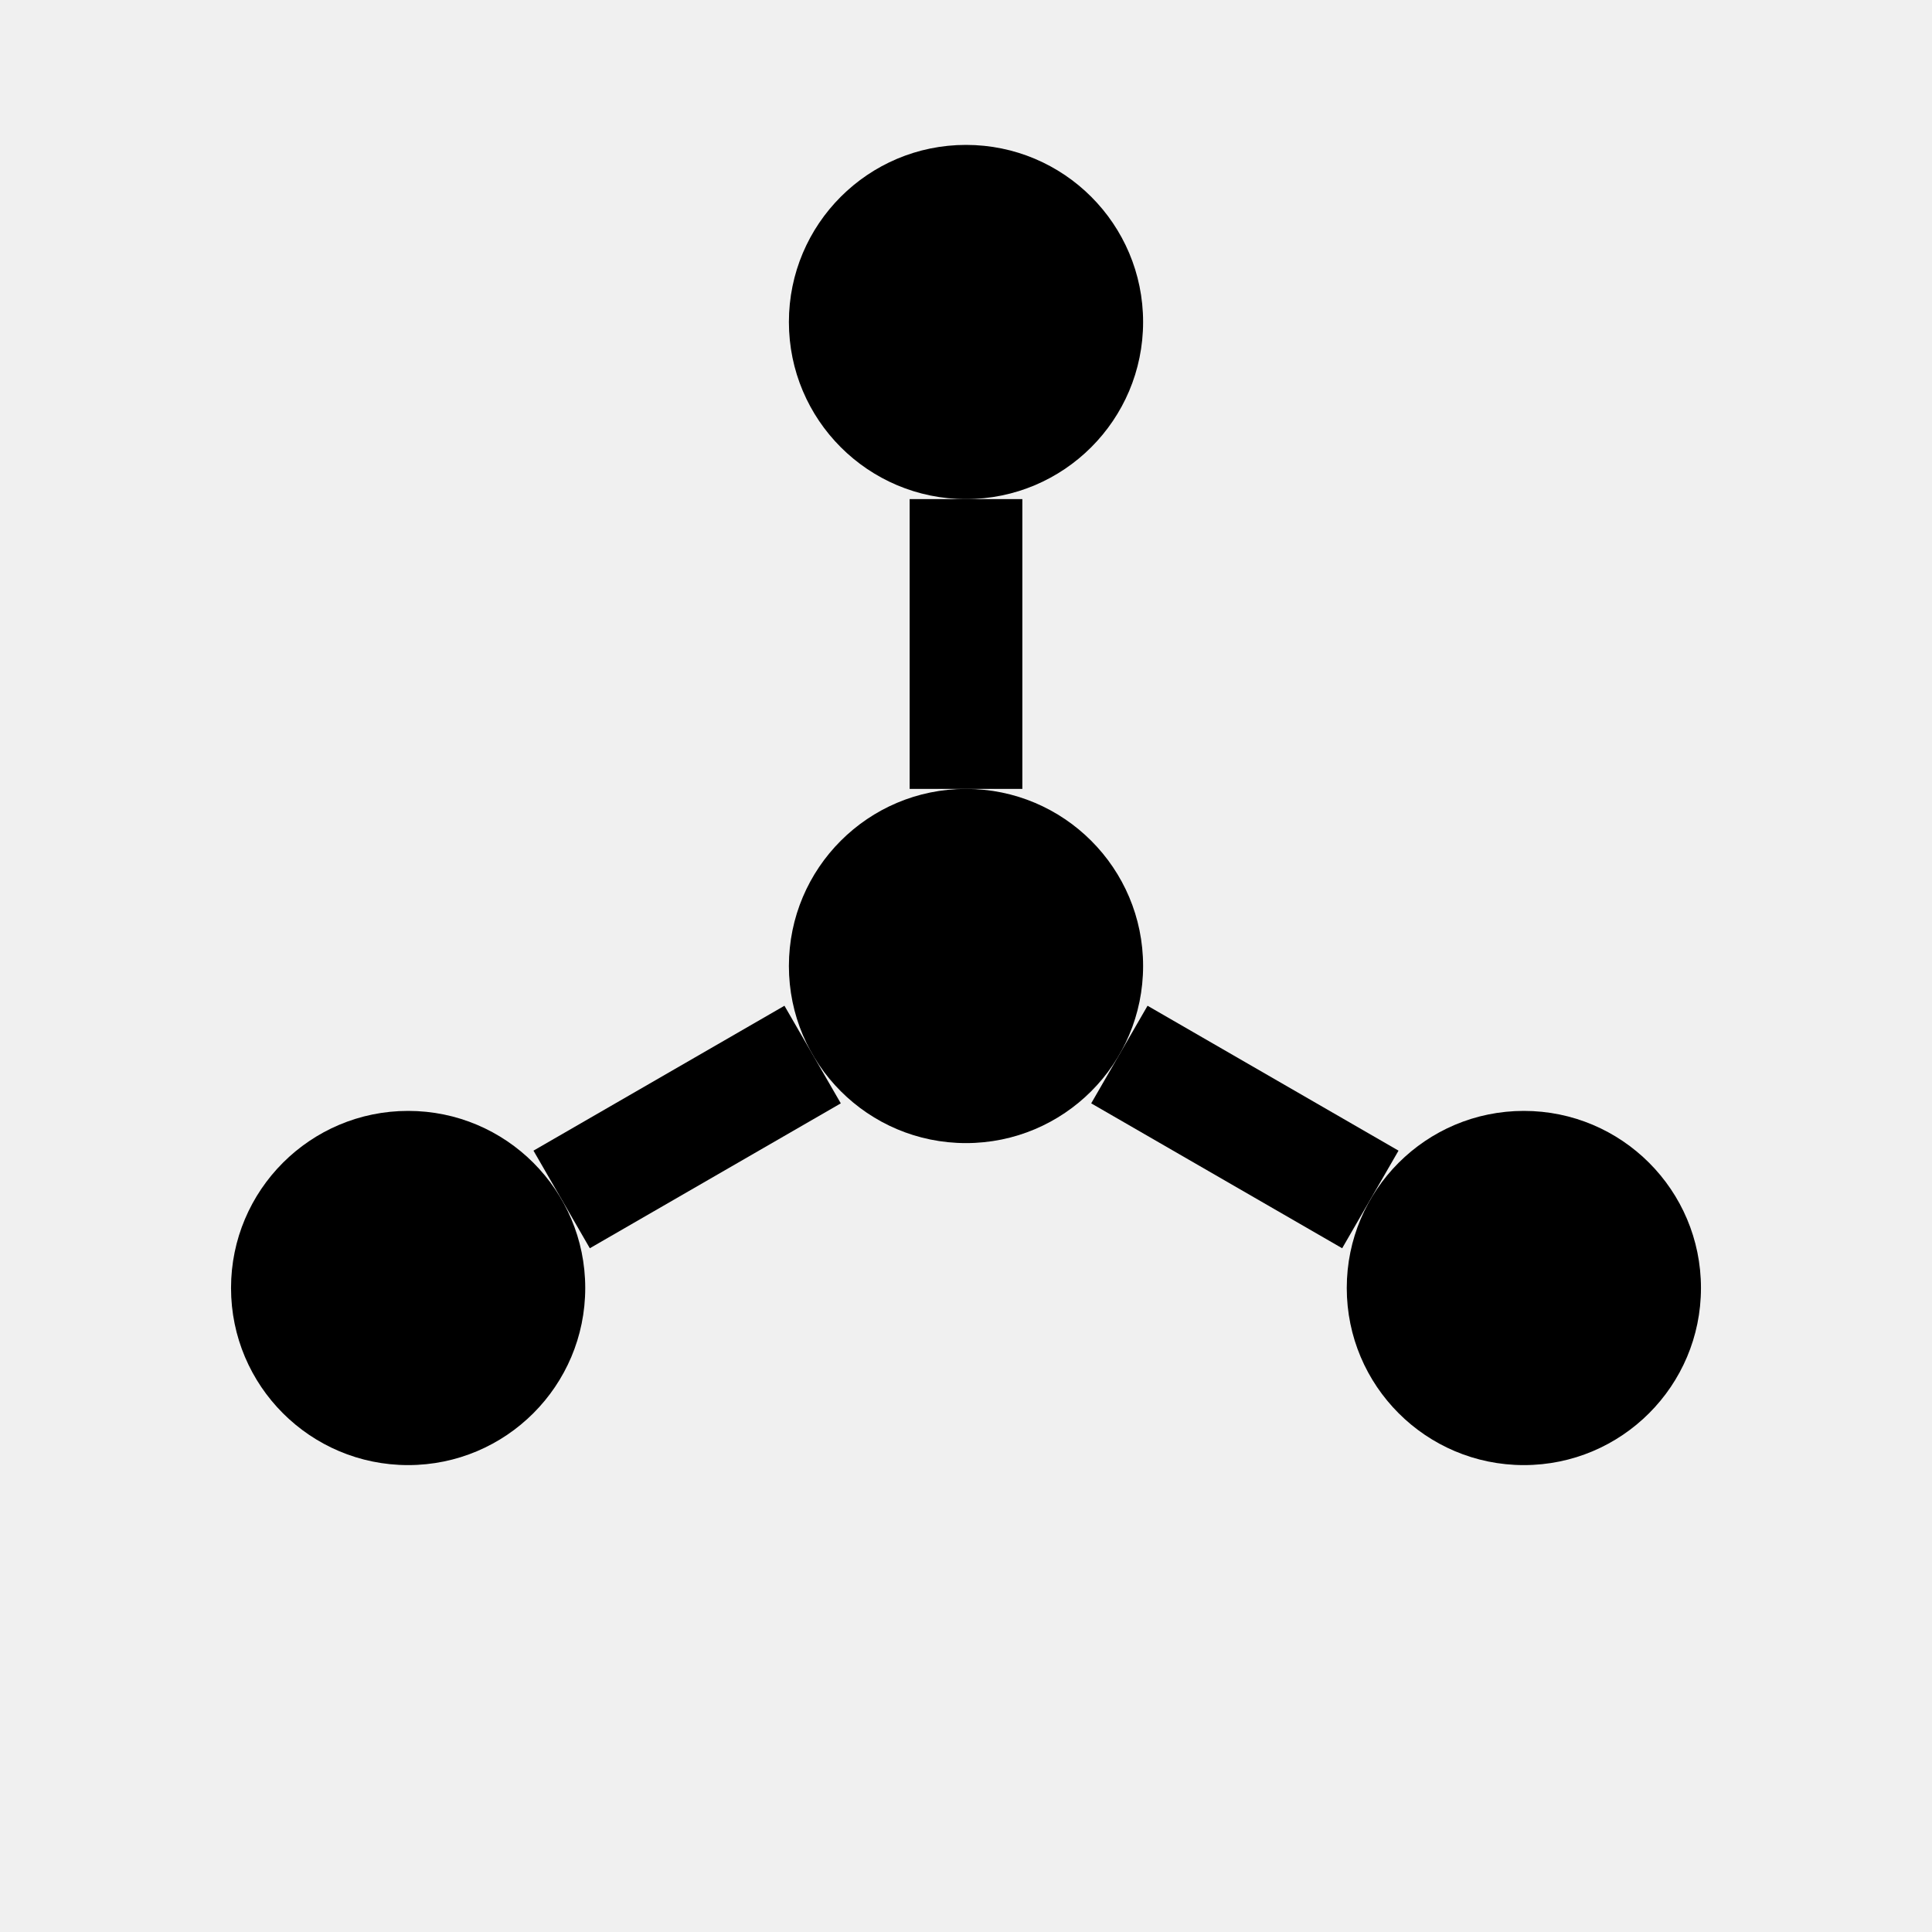
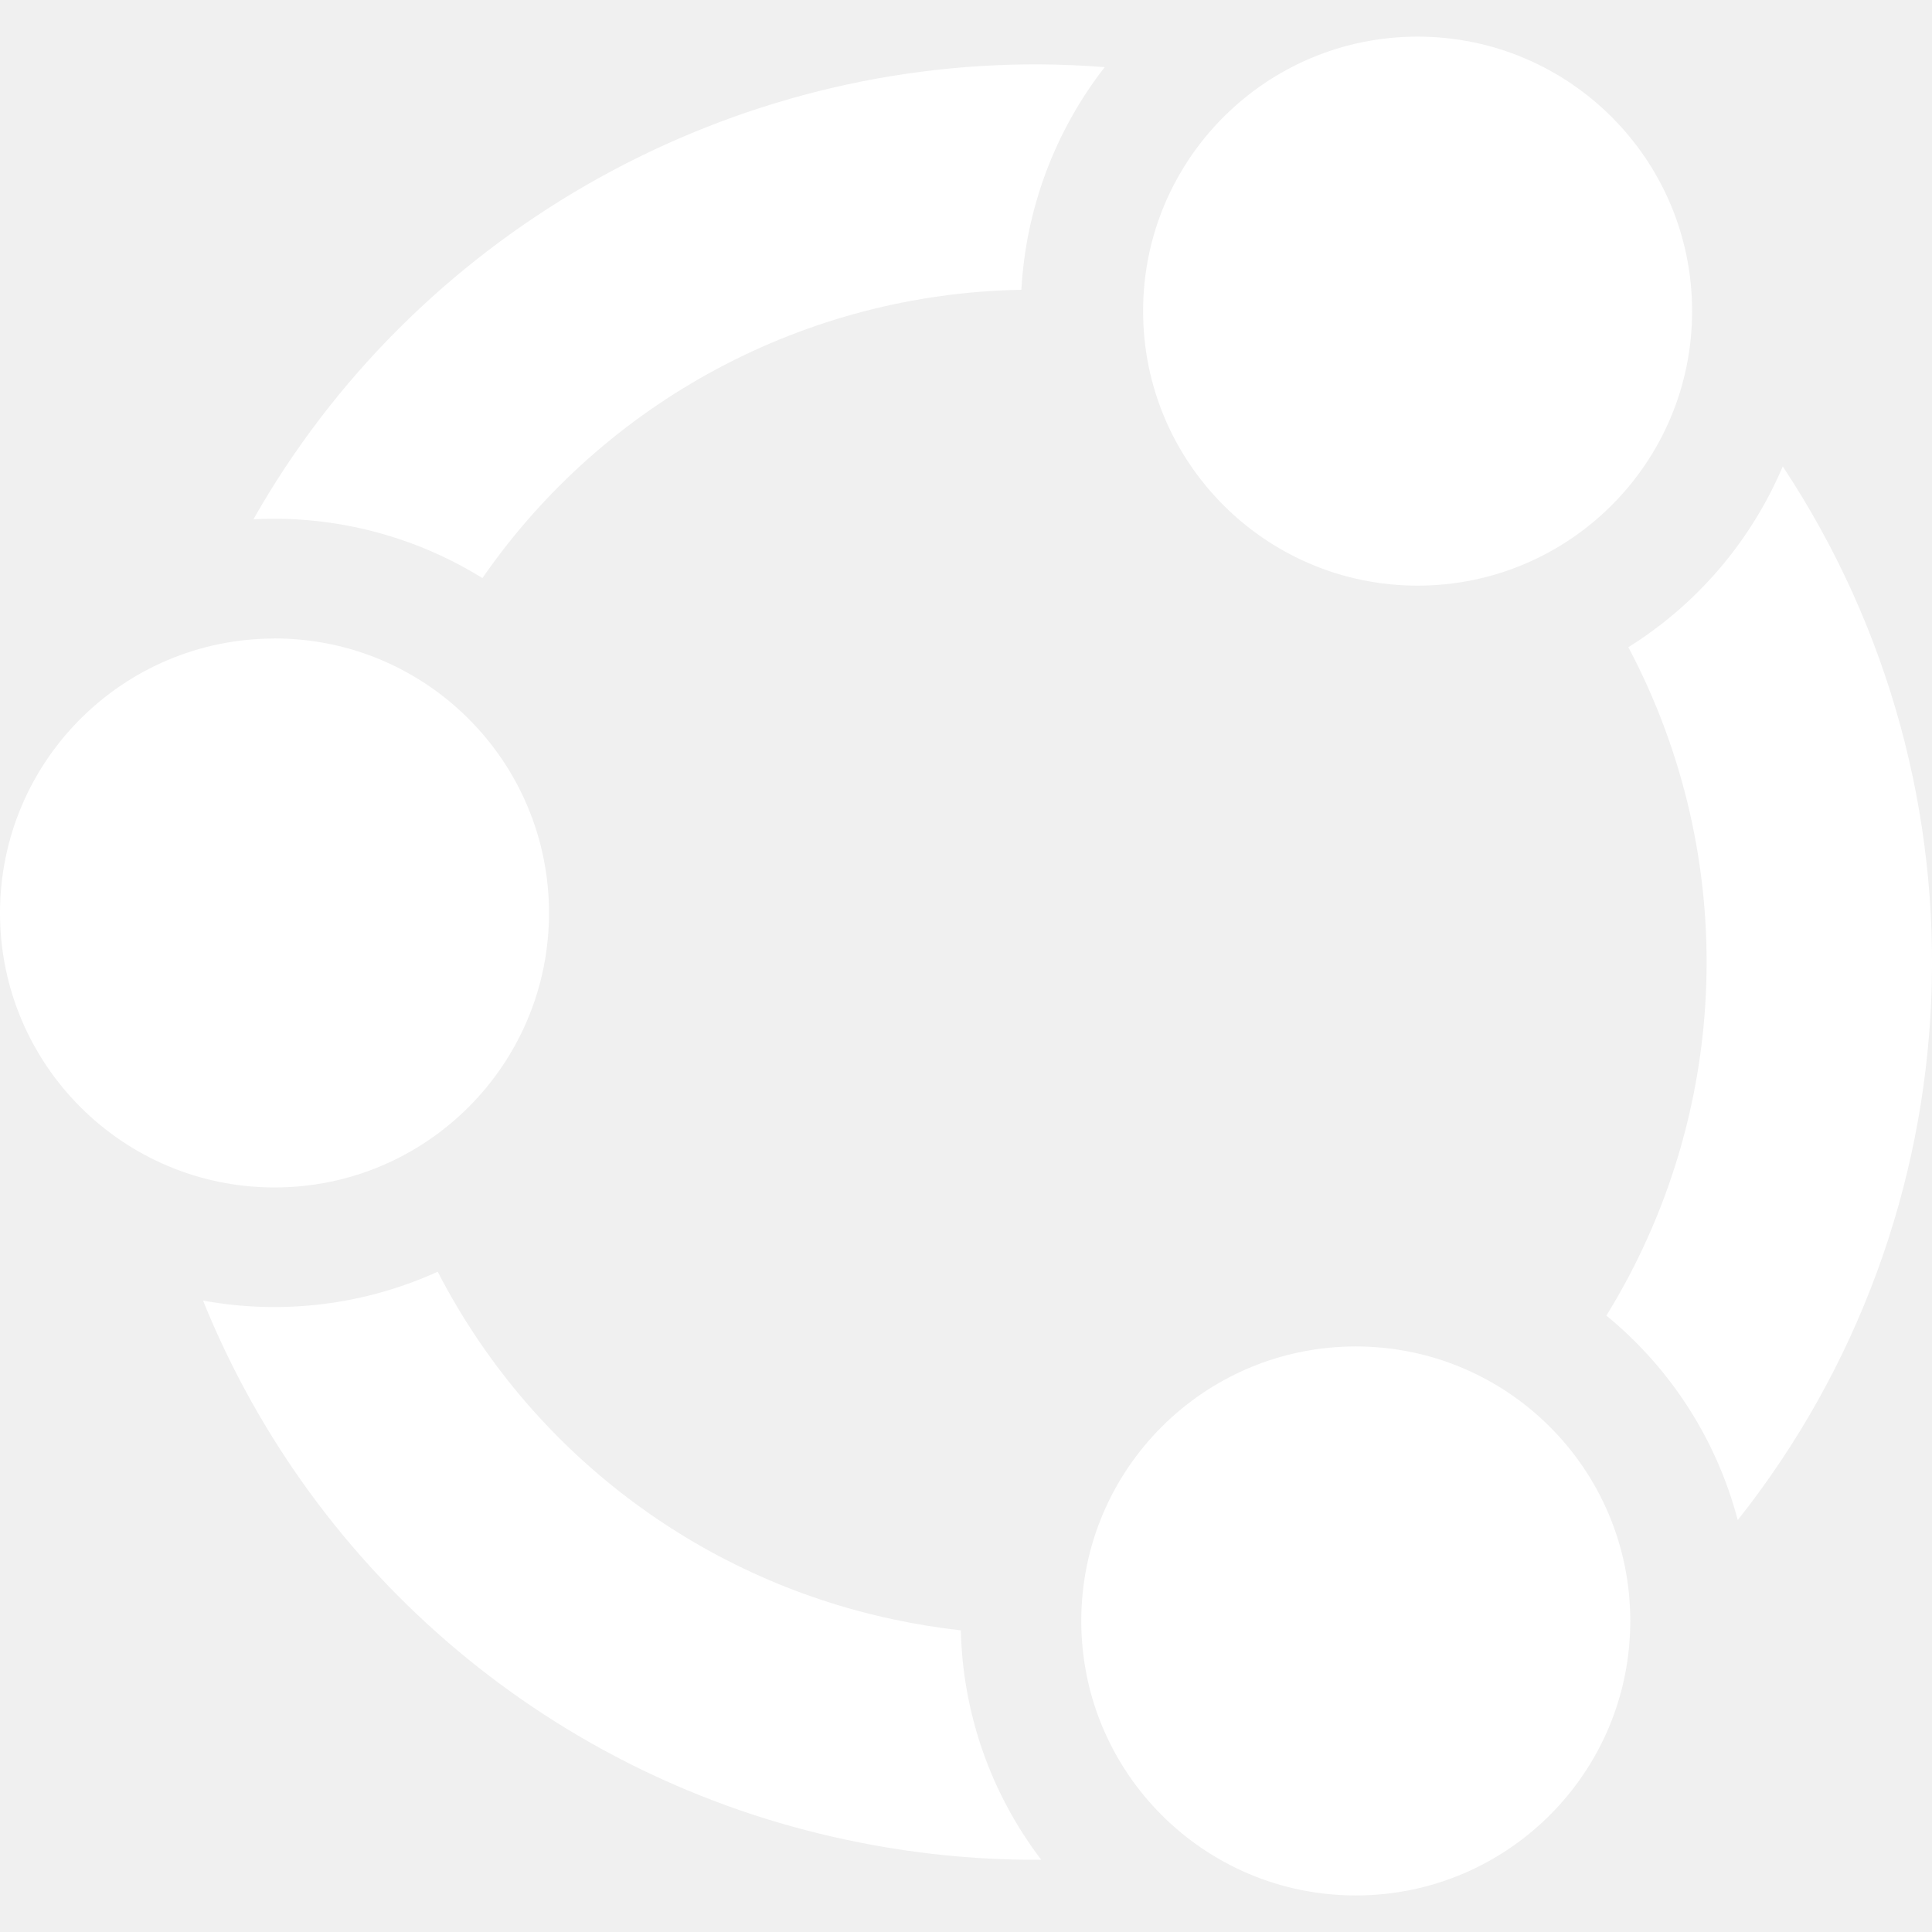
- <svg xmlns="http://www.w3.org/2000/svg" viewBox="0 0 24 24">
-   <circle cx="12" cy="12" r="2.2" />
-   <circle cx="12" cy="4" r="2.2" />
-   <circle cx="18.93" cy="16" r="2.2" />
-   <circle cx="5.07" cy="16" r="2.2" />
-   <rect x="11.3" y="6.2" width="1.4" height="3.6" />
-   <rect x="11.3" y="6.2" width="1.4" height="3.6" transform="rotate(120 12 12)" />
-   <rect x="11.3" y="6.2" width="1.4" height="3.6" transform="rotate(240 12 12)" />
+ <svg xmlns="http://www.w3.org/2000/svg" fill="#ffffff" role="img" viewBox="0 0 24 24">
+   <path d="M17.61.455a3.41 3.41 0 0 0-3.41 3.41 3.41 3.41 0 0 0 3.41 3.41 3.41 3.41 0 0 0 3.41-3.41 3.41 3.41 0 0 0-3.41-3.41zM12.92.8C8.923.777 5.137 2.941 3.148 6.451a4.5 4.5 0 0 1 .26-.007 4.92 4.92 0 0 1 2.585.737A8.316 8.316 0 0 1 12.688 3.6 4.944 4.944 0 0 1 13.723.834 11.008 11.008 0 0 0 12.92.8zm9.226 4.994a4.915 4.915 0 0 1-1.918 2.246 8.36 8.36 0 0 1-.273 8.303 4.89 4.89 0 0 1 1.632 2.54 11.156 11.156 0 0 0 .559-13.089zM3.41 7.932A3.41 3.41 0 0 0 0 11.342a3.41 3.41 0 0 0 3.41 3.409 3.41 3.41 0 0 0 3.41-3.41 3.41 3.41 0 0 0-3.41-3.41zm2.027 7.866a4.908 4.908 0 0 1-2.915.358 11.1 11.1 0 0 0 7.991 6.698 11.234 11.234 0 0 0 2.422.249 4.879 4.879 0 0 1-.999-2.85 8.484 8.484 0 0 1-.836-.136 8.304 8.304 0 0 1-5.663-4.32zm11.405.928a3.41 3.41 0 0 0-3.41 3.41 3.41 3.41 0 0 0 3.41 3.41 3.41 3.41 0 0 0 3.41-3.41 3.41 3.41 0 0 0-3.41-3.41z" />
</svg>
